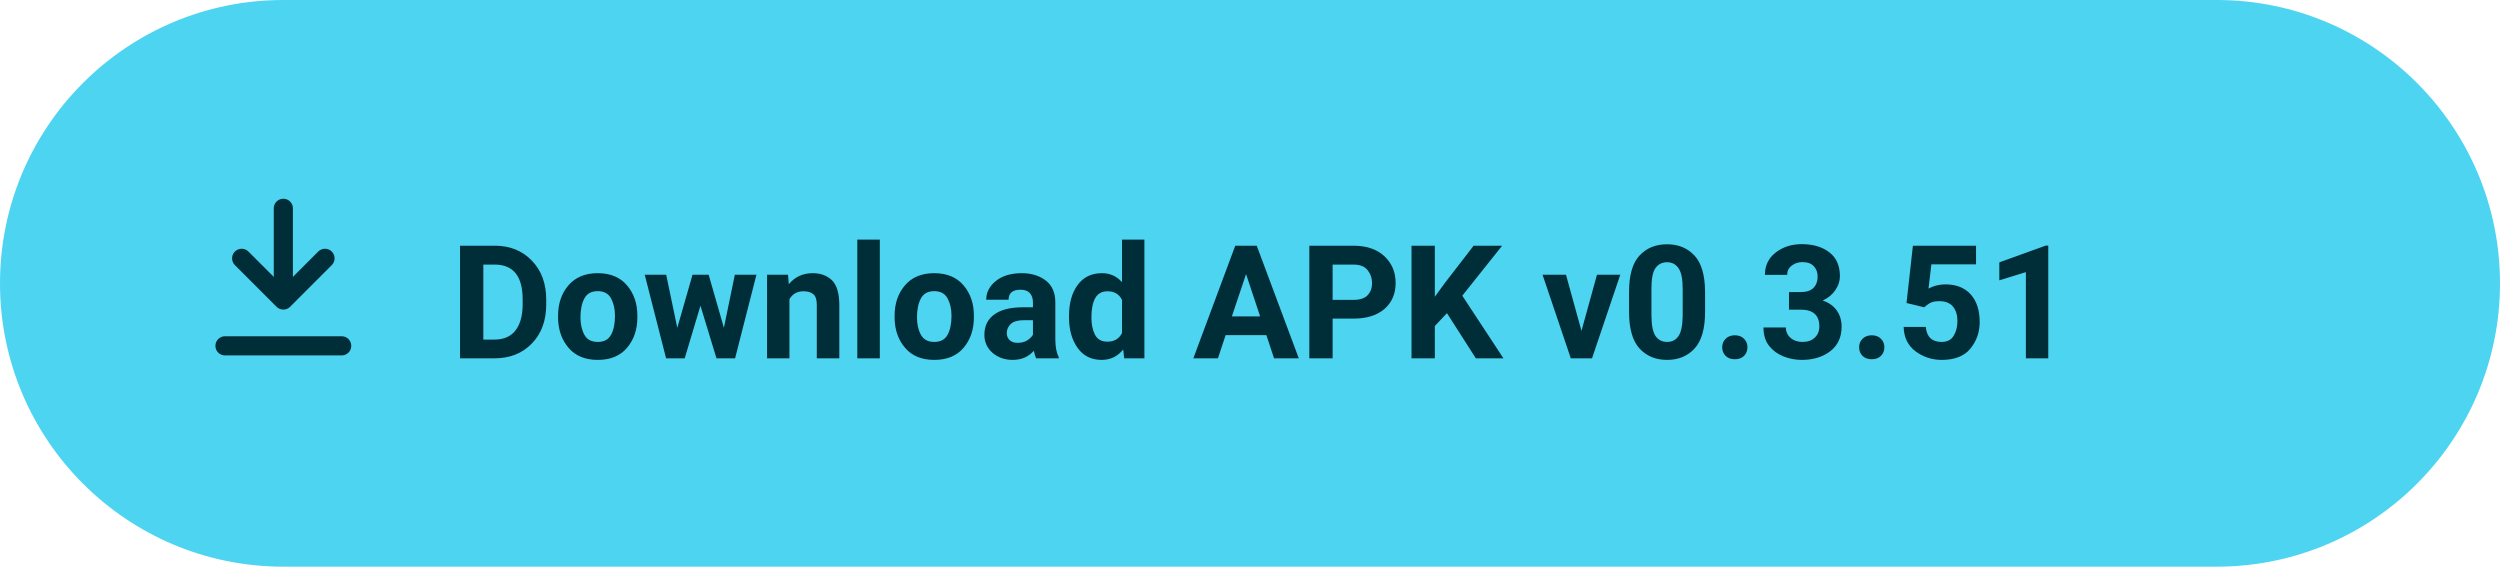
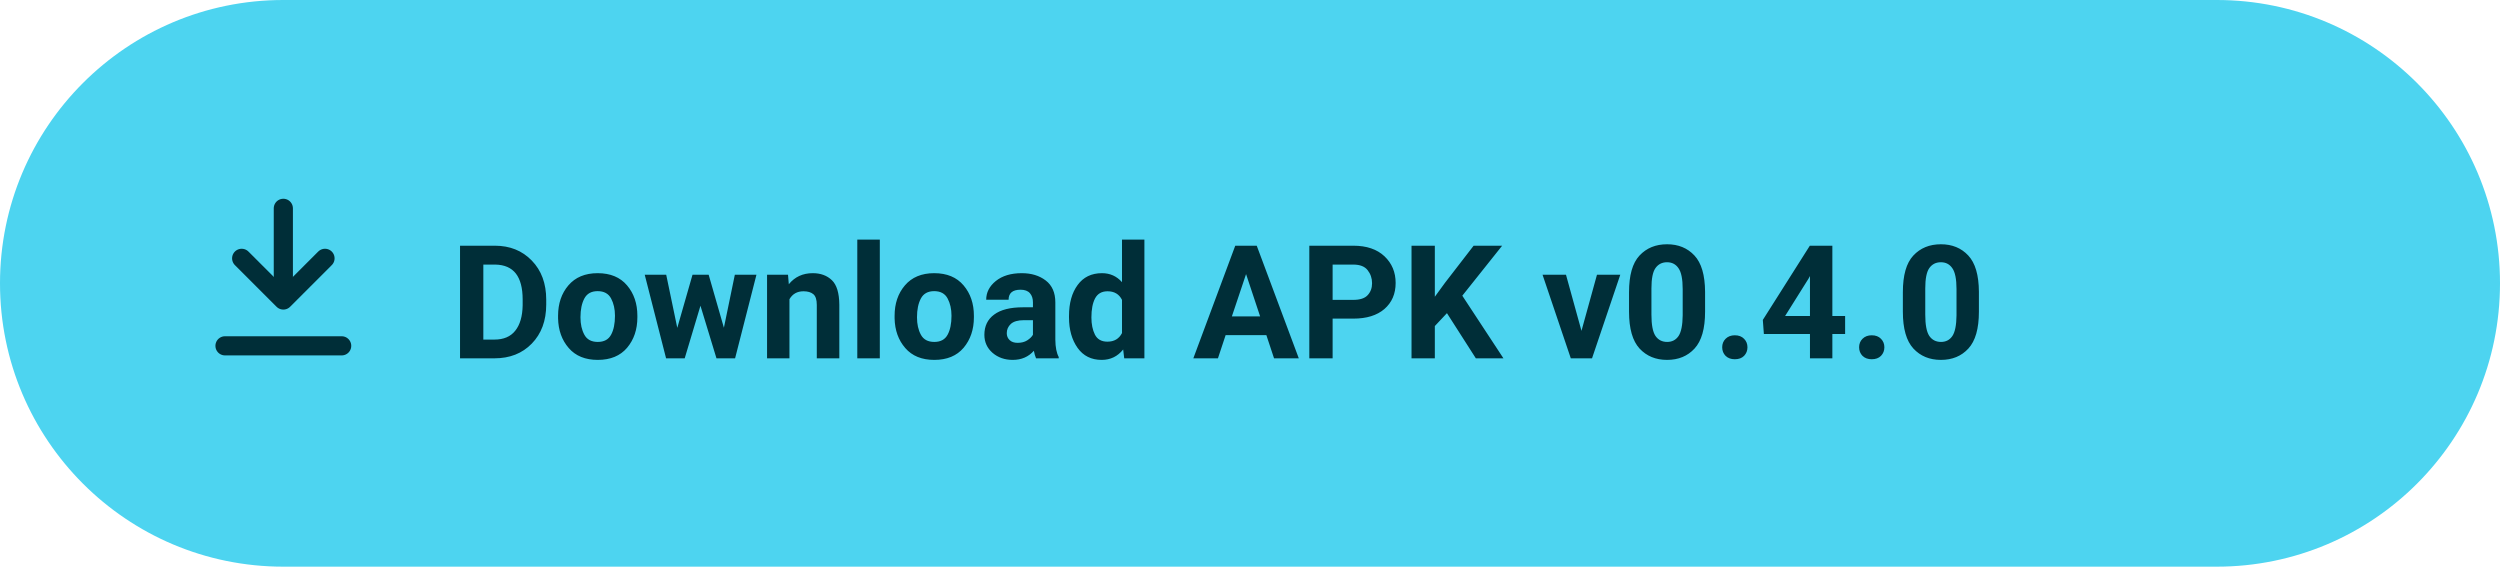
- <svg xmlns="http://www.w3.org/2000/svg" viewBox="0 0 300 68" width="300" height="68" role="img" aria-label="Download APK v0.3.51">
+ <svg xmlns="http://www.w3.org/2000/svg" viewBox="0 0 300 68" width="300" height="68" role="img" aria-label="Download APK v0.4.0">
  <rect width="300" height="68" rx="34" fill="#4DD4F0" />
  <g transform="translate(22 22)" fill="none" stroke="#002E38" stroke-width="2.3" stroke-linecap="round" stroke-linejoin="round">
    <path d="M12 3v10.5" />
    <path d="M7 9l5 5 5-5" />
    <path d="M5 19.5h14" />
  </g>
-   <text x="54" y="43" font-family="Roboto, 'Segoe UI', system-ui, -apple-system, 'Helvetica Neue', Arial, sans-serif" font-size="19" font-weight="600" fill="#002E38">Download APK v0.3.51</text>
+   <text x="54" y="43" font-family="Roboto, 'Segoe UI', system-ui, -apple-system, 'Helvetica Neue', Arial, sans-serif" font-size="19" font-weight="600" fill="#002E38">Download APK v0.4.0</text>
</svg>
